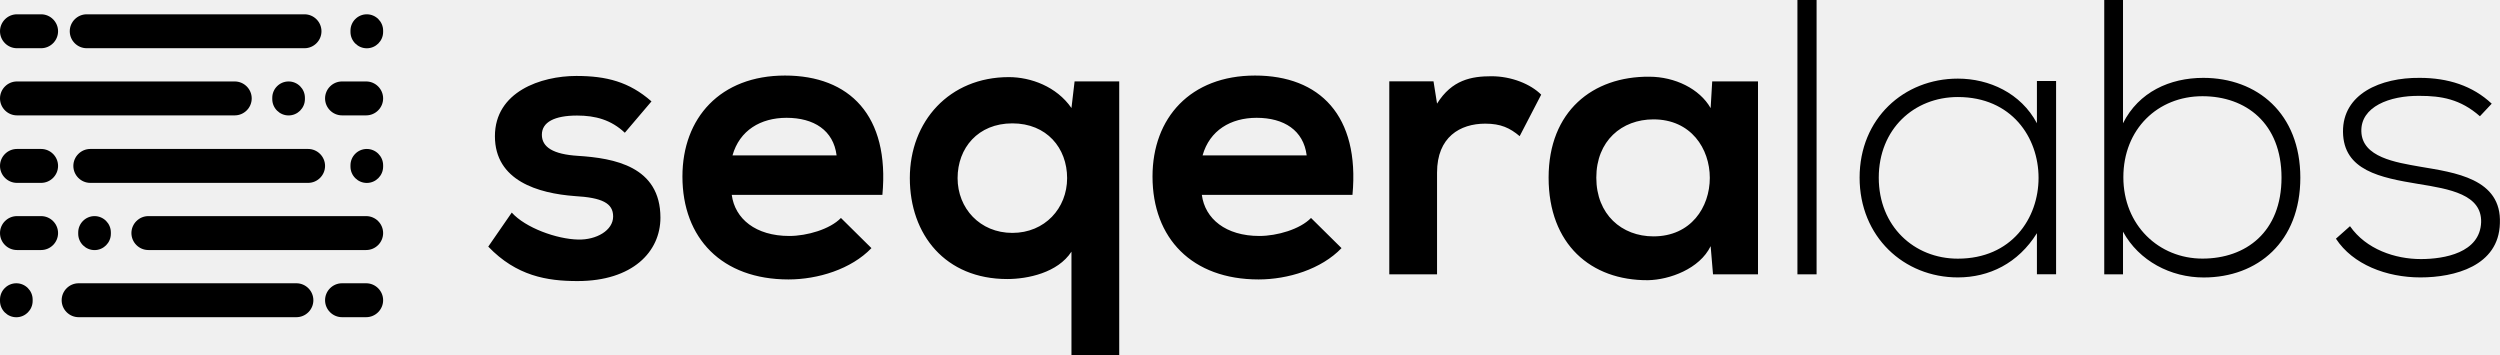
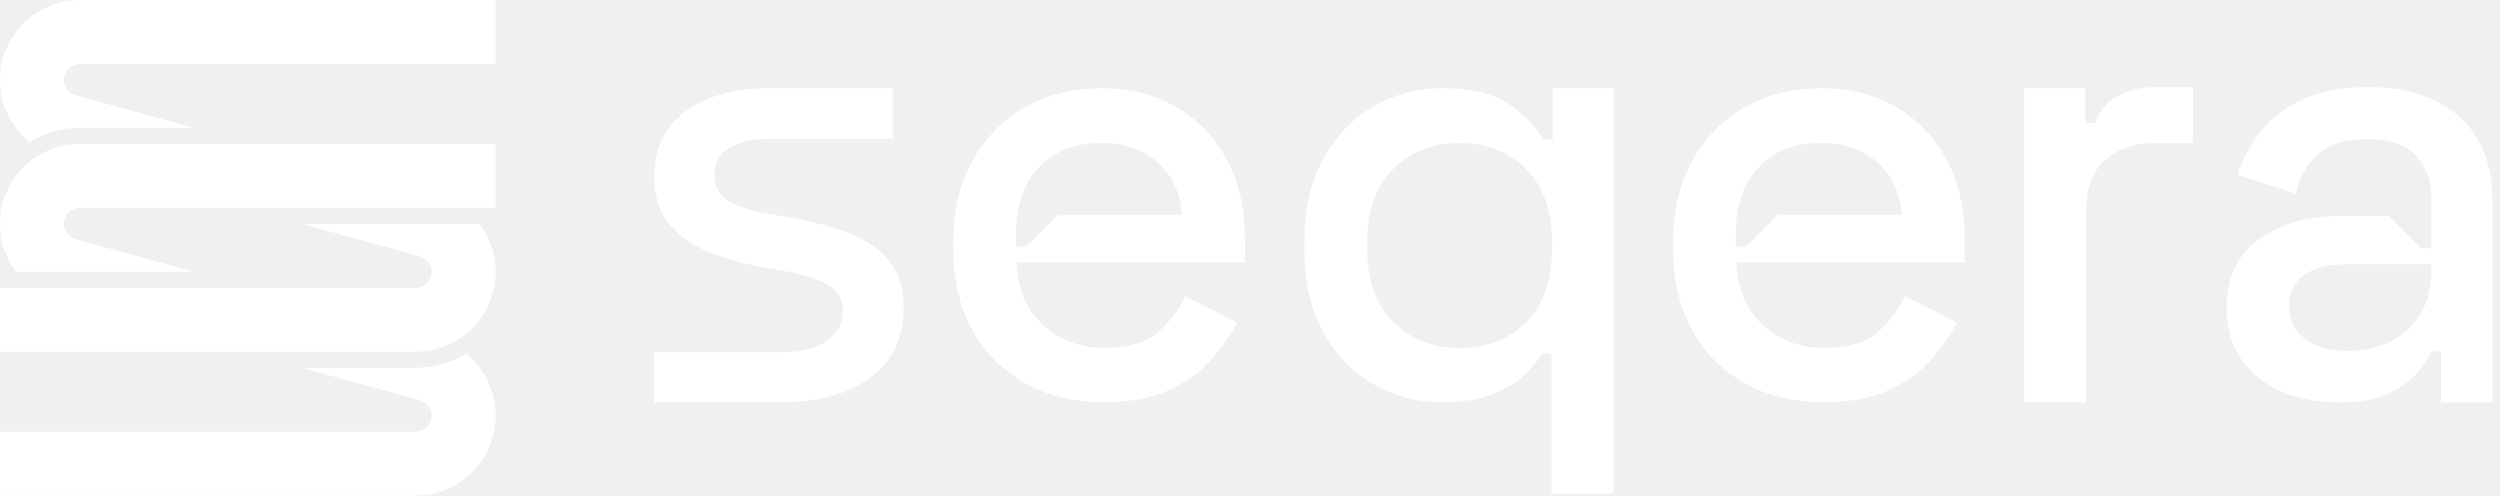
- <svg xmlns="http://www.w3.org/2000/svg" viewBox="0 0 431.84 61.31">
-   <g>
-     <path d="M14.98,2.47H52.6c1.61,0,2.93,1.32,2.93,2.93h0c0,1.61-1.32,2.93-2.93,2.93H14.98c-1.61,0-2.93-1.32-2.93-2.93h0c0-1.61,1.32-2.93,2.93-2.93Z" />
-     <path d="M63.36,2.47h0c1.55,0,2.82,1.27,2.82,2.82v.23c0,1.55-1.27,2.82-2.82,2.82h0c-1.55,0-2.82-1.27-2.82-2.82v-.23c0-1.55,1.27-2.82,2.82-2.82Z" />
-     <path d="M2.93,2.47H7.1c1.61,0,2.93,1.32,2.93,2.93h0c0,1.61-1.32,2.93-2.93,2.93H2.93c-1.61,0-2.93-1.32-2.93-2.93H0c0-1.61,1.32-2.93,2.93-2.93Z" />
-     <path d="M2.93,14.07H40.55c1.61,0,2.93,1.32,2.93,2.93h0c0,1.61-1.32,2.93-2.93,2.93H2.93c-1.61,0-2.93-1.32-2.93-2.93H0c0-1.61,1.32-2.93,2.93-2.93Z" />
-     <path d="M49.85,14.07h0c1.55,0,2.82,1.27,2.82,2.82v.23c0,1.55-1.27,2.82-2.82,2.82h0c-1.55,0-2.82-1.27-2.82-2.82v-.23c0-1.55,1.27-2.82,2.82-2.82Z" />
-     <path d="M59.08,14.07h4.17c1.61,0,2.93,1.32,2.93,2.93h0c0,1.61-1.32,2.93-2.93,2.93h-4.17c-1.61,0-2.93-1.32-2.93-2.93h0c0-1.61,1.32-2.93,2.93-2.93Z" />
-     <path d="M15.6,25.73H53.22c1.61,0,2.93,1.32,2.93,2.93h0c0,1.61-1.32,2.93-2.93,2.93H15.6c-1.61,0-2.93-1.32-2.93-2.93h0c0-1.61,1.32-2.93,2.93-2.93Z" />
-     <path d="M63.36,25.73h0c1.55,0,2.82,1.27,2.82,2.82v.23c0,1.55-1.27,2.82-2.82,2.82h0c-1.55,0-2.82-1.27-2.82-2.82v-.23c0-1.55,1.27-2.82,2.82-2.82Z" />
-     <path d="M2.93,25.73H7.1c1.61,0,2.93,1.32,2.93,2.93h0c0,1.61-1.32,2.93-2.93,2.93H2.93c-1.61,0-2.93-1.32-2.93-2.93H0c0-1.61,1.32-2.93,2.93-2.93Z" />
-     <g>
-       <path d="M63.25,37.33H25.63c-1.61,0-2.93,1.32-2.93,2.93h0c0,1.61,1.32,2.93,2.93,2.93H63.25c1.61,0,2.93-1.32,2.93-2.93h0c0-1.61-1.32-2.93-2.93-2.93Z" />
-       <path d="M16.33,37.33h0c-1.55,0-2.82,1.27-2.82,2.82v.23c0,1.55,1.27,2.82,2.82,2.82h0c1.55,0,2.82-1.27,2.82-2.82v-.23c0-1.55-1.27-2.82-2.82-2.82Z" />
-       <path d="M7.1,37.33H2.93C1.32,37.33,0,38.65,0,40.26H0c0,1.61,1.32,2.93,2.93,2.93H7.1c1.61,0,2.93-1.32,2.93-2.93h0c0-1.61-1.32-2.93-2.93-2.93Z" />
-     </g>
-     <path d="M51.2,48.93H13.58c-1.61,0-2.93,1.32-2.93,2.93h0c0,1.61,1.32,2.93,2.93,2.93H51.2c1.61,0,2.93-1.32,2.93-2.93h0c0-1.61-1.32-2.93-2.93-2.93Z" />
-     <path d="M2.82,48.93h0C1.27,48.93,0,50.2,0,51.75v.23c0,1.55,1.27,2.82,2.82,2.82h0c1.55,0,2.82-1.27,2.82-2.82v-.23c0-1.55-1.27-2.82-2.82-2.82Z" />
-     <path d="M63.25,48.93h-4.17c-1.61,0-2.93,1.32-2.93,2.93h0c0,1.61,1.32,2.93,2.93,2.93h4.17c1.61,0,2.93-1.32,2.93-2.93h0c0-1.61-1.32-2.93-2.93-2.93Z" />
+ <svg xmlns="http://www.w3.org/2000/svg" width="1261" height="250" viewBox="0 0 1261 250" fill="none">
+   <g clip-path="url(#clip0_933_7347)">
+     <path d="M249.96 207.96L249.91 207.11L249.85 206.26L249.76 205.4L249.67 204.55L249.55 203.71L249.41 202.86L249.26 202.03L249.1 201.18L248.9 200.35L248.7 199.53L248.47 198.7L248.22 197.86L247.97 197.06L247.7 196.25L247.4 195.44L247.09 194.65L246.76 193.85L246.41 193.08L246.06 192.29L245.69 191.52L245.29 190.76L244.89 190.01L244.45 189.26L244.01 188.54L243.56 187.81L243.09 187.1L242.6 186.39L242.1 185.7L241.57 185.01L241.05 184.35L240.51 183.69L239.95 183.04L239.37 182.4L238.78 181.78L238.18 181.16L237.57 180.58L236.96 179.98L236.32 179.41L235.67 178.85L235.02 178.31L233.87 179L233.06 179.46L232.23 179.91L231.39 180.34L230.56 180.75L229.71 181.15L228.84 181.53L227.97 181.89L227.1 182.24L226.23 182.56L225.34 182.88L224.44 183.18L223.55 183.45L222.65 183.71L221.74 183.96L220.84 184.18L219.91 184.39L219 184.58L218.08 184.75L217.15 184.9L216.23 185.04L215.3 185.16L214.36 185.26L213.42 185.34L212.49 185.4L211.55 185.45L210.61 185.48L209.67 185.49H152.15L211.81 201.9L212.24 202.03L212.59 202.16L212.94 202.3L213.26 202.46L213.6 202.64L213.91 202.83L214.24 203.03L214.54 203.25L214.83 203.48L215.1 203.73L215.38 203.98L215.64 204.25L215.88 204.52L216.11 204.83L216.33 205.13L216.54 205.44L216.71 205.75L216.89 206.09L217.05 206.43L217.19 206.76L217.33 207.11L217.43 207.48L217.53 207.83L217.6 208.2L217.66 208.56L217.7 208.94L217.73 209.3L217.74 209.68L217.73 210.05L217.7 210.43L217.66 210.79L217.6 211.16L217.53 211.53L217.43 211.89L217.33 212.24L217.19 212.6L217.05 212.94L216.89 213.28L216.71 213.6L216.54 213.93L216.33 214.24L216.11 214.54L215.88 214.83L215.64 215.11L215.38 215.38L215.1 215.64L214.83 215.89L214.54 216.11L214.24 216.33L213.91 216.54L213.6 216.73L213.26 216.9L212.94 217.05L212.59 217.2L212.24 217.33L211.89 217.44L211.52 217.53L211.16 217.61L210.79 217.66L210.42 217.7L210.05 217.74L209.67 217.75H0V250H209.67L210.52 249.99L211.39 249.96L212.25 249.93L213.09 249.85L213.95 249.78L214.8 249.68L215.65 249.55L216.49 249.43L217.33 249.28L218.18 249.1L219 248.9L219.83 248.7L220.66 248.48L221.49 248.24L222.29 247.98L223.1 247.7L223.92 247.4L224.72 247.09L225.5 246.78L226.28 246.43L227.07 246.06L227.83 245.69L228.59 245.3L229.34 244.88L230.08 244.46L230.82 244.01L231.54 243.56L232.26 243.09L232.96 242.6L233.64 242.1L234.33 241.59L235.01 241.05L235.67 240.5L236.32 239.95L236.96 239.38L237.57 238.79L238.18 238.2L238.78 237.59L239.37 236.95L239.95 236.33L240.51 235.68L241.05 235.01L241.57 234.34L242.1 233.66L242.6 232.96L243.09 232.26L243.56 231.55L244.01 230.82L244.45 230.09L244.89 229.34L245.29 228.59L245.69 227.84L246.06 227.06L246.41 226.29L246.76 225.5L247.09 224.71L247.4 223.91L247.7 223.11L247.97 222.3L248.22 221.49L248.47 220.66L248.7 219.84L248.9 219.01L249.1 218.18L249.26 217.34L249.41 216.5L249.55 215.65L249.67 214.8L249.76 213.95L249.85 213.1L249.91 212.24L249.96 211.4L249.99 210.54L250 209.68L249.99 208.83L249.96 207.96Z" fill="white" />
+     <path d="M249.96 135.39L249.91 134.53L249.85 133.68L249.76 132.83L249.67 131.98L249.55 131.13L249.41 130.29L249.26 129.44L249.1 128.6L248.9 127.76L248.7 126.94L248.47 126.11L248.22 125.29L247.97 124.48L247.7 123.66L247.4 122.86L247.09 122.06L246.76 121.28L246.41 120.49L246.06 119.71L245.69 118.95L245.29 118.18L244.89 117.42L244.45 116.69L244.01 115.95L243.56 115.24L243.09 114.51L242.6 113.81L242.1 113.13L241.93 112.9H241.92H152.14L211.81 129.31L212.24 129.45L212.59 129.58L212.94 129.71L213.26 129.88L213.6 130.05L213.91 130.24L214.24 130.44L214.54 130.66L214.83 130.9L215.1 131.14L215.38 131.39L215.64 131.66L215.88 131.94L216.11 132.24L216.33 132.54L216.54 132.85L216.71 133.18L216.89 133.5L217.05 133.84L217.19 134.19L217.33 134.54L217.43 134.89L217.53 135.25L217.6 135.61L217.66 135.99L217.7 136.35L217.73 136.73L217.74 137.1L217.73 137.46L217.7 137.84L217.66 138.21L217.6 138.58L217.53 138.94L217.43 139.3L217.33 139.66L217.19 140L217.05 140.35L216.89 140.7L216.71 141.03L216.54 141.35L216.33 141.65L216.11 141.96L215.88 142.25L215.64 142.53L215.38 142.8L215.1 143.06L214.83 143.3L214.54 143.54L214.24 143.75L213.91 143.95L213.6 144.15L213.26 144.31L212.94 144.48L212.59 144.63L212.24 144.74L211.89 144.86L211.52 144.95L211.16 145.03L210.79 145.09L210.42 145.12L210.05 145.15L209.67 145.16H127.18H16.13H0V177.41H122.81H209.67H210.52L211.39 177.39L212.25 177.34L213.09 177.27L213.95 177.2L214.8 177.1L215.65 176.98L216.49 176.85L217.33 176.69L218.18 176.51L219 176.33L219.83 176.11L220.66 175.9L221.49 175.65L222.29 175.39L223.1 175.11L223.92 174.83L224.72 174.51L225.5 174.19L226.28 173.84L227.07 173.48L227.24 173.39L227.83 173.1L228.59 172.71L229.34 172.3L230.08 171.88L230.82 171.44L231.54 170.98L232.26 170.5L232.96 170.03L233.64 169.51L234.33 169L235.01 168.46L235.67 167.93L236.32 167.36L236.96 166.79L237.57 166.21L238.18 165.61L238.78 165L239.37 164.38L239.95 163.74L240.51 163.09L241.05 162.43L241.57 161.76L242.1 161.08L242.6 160.38L243.09 159.68L243.56 158.96L244.01 158.24L244.45 157.5L244.89 156.76L245.29 156.01L245.69 155.25L246.06 154.47L246.41 153.71L246.76 152.93L247.09 152.14L247.4 151.34L247.7 150.54L247.97 149.73L248.22 148.9L248.47 148.09L248.7 147.26L248.9 146.43L249.1 145.59L249.26 144.75L249.41 143.91L249.55 143.06L249.67 142.21L249.76 141.36L249.85 140.51L249.91 139.66L249.96 138.8L249.99 137.95L250 137.1L249.99 136.24L249.96 135.39Z" fill="white" />
+     <path d="M40.33 72.58L39.46 72.59L38.61 72.61L37.75 72.66L36.9 72.73L36.05 72.8L35.2 72.9L34.35 73.03L33.51 73.15L32.66 73.31L31.82 73.49L30.99 73.67L30.16 73.89L29.34 74.1L28.51 74.35L27.7 74.61L26.88 74.89L26.08 75.18L25.28 75.49L24.5 75.81L23.72 76.16L22.93 76.53L22.76 76.61L22.17 76.9L21.41 77.29L20.66 77.7L19.91 78.12L19.18 78.56L18.46 79.02L17.74 79.5L17.03 79.98L16.34 80.49L15.66 81L14.99 81.54L14.33 82.08L13.68 82.64L13.04 83.21L12.42 83.79L11.82 84.39L11.22 85L10.63 85.63L10.05 86.26L9.49 86.91L8.95 87.56L8.42 88.24L7.9 88.93L7.4 89.63L6.91 90.33L6.44 91.04L5.99 91.76L5.54 92.5L5.11 93.24L4.71 93.99L4.31 94.75L3.94 95.51L3.58 96.29L3.24 97.08L2.9 97.86L2.6 98.66L2.3 99.46L2.03 100.28L1.76 101.1L1.53 101.91L1.3 102.74L1.09 103.57L0.9 104.41L0.74 105.25L0.58 106.09L0.44 106.94L0.33 107.79L0.23 108.63L0.15 109.48L0.09 110.34L0.04 111.19L0 112.04V112.9V113.76L0.04 114.61L0.09 115.48L0.15 116.33L0.23 117.18L0.33 118.03L0.44 118.88L0.58 119.71L0.74 120.56L0.9 121.4L1.09 122.24L1.3 123.06L1.53 123.89L1.76 124.71L2.03 125.53L2.3 126.34L2.6 127.14L2.9 127.94L3.24 128.73L3.58 129.51L3.94 130.29L4.31 131.05L4.71 131.83L5.11 132.58L5.54 133.31L5.99 134.05L6.44 134.76L6.91 135.49L7.4 136.19L7.9 136.88L8.07 137.1H97.86L38.18 120.68L37.76 120.55L37.41 120.43L37.06 120.29L36.73 120.12L36.4 119.95L36.08 119.76L35.76 119.55L35.46 119.34L35.16 119.1L34.89 118.86L34.61 118.61L34.36 118.34L34.12 118.06L33.89 117.76L33.66 117.46L33.46 117.15L33.27 116.83L33.1 116.5L32.94 116.16L32.8 115.81L32.67 115.46L32.56 115.11L32.47 114.75L32.39 114.39L32.34 114.01L32.29 113.65L32.27 113.28L32.26 112.9L32.27 112.54L32.29 112.16L32.34 111.79L32.39 111.43L32.47 111.05L32.56 110.7L32.67 110.34L32.8 109.99L32.94 109.65L33.1 109.3L33.27 108.97L33.46 108.65L33.66 108.35L33.89 108.04L34.12 107.75L34.36 107.46L34.61 107.2L34.89 106.94L35.16 106.7L35.46 106.46L35.76 106.25L36.08 106.05L36.4 105.85L36.73 105.69L37.06 105.53L37.41 105.37L37.76 105.26L38.11 105.14L38.48 105.05L38.84 104.98L39.2 104.91L39.58 104.88L39.95 104.84H40.33H122.83H233.86H250V72.58H127.16H40.33Z" fill="white" />
+     <path d="M40.33 0L39.46 0.01L38.61 0.02L37.75 0.08L36.9 0.15L36.05 0.23L35.2 0.33L34.35 0.44L33.51 0.58L32.66 0.73L31.82 0.9L30.99 1.09L30.16 1.3L29.34 1.53L28.51 1.76L27.7 2.03L26.88 2.3L26.08 2.59L25.28 2.91L24.5 3.23L23.72 3.57L22.93 3.94L22.17 4.31L21.41 4.7L20.66 5.11L19.91 5.54L19.18 5.99L18.46 6.44L17.74 6.91L17.03 7.4L16.34 7.9L15.66 8.41L14.99 8.94L14.33 9.49L13.68 10.05L13.04 10.61L12.42 11.21L11.82 11.8L11.22 12.41L10.63 13.04L10.05 13.68L9.49 14.32L8.95 14.99L8.42 15.66L7.9 16.34L7.4 17.04L6.91 17.74L6.44 18.45L5.99 19.18L5.54 19.91L5.11 20.65L4.71 21.4L4.31 22.16L3.94 22.94L3.58 23.71L3.24 24.5L2.9 25.29L2.6 26.08L2.3 26.89L2.03 27.7L1.76 28.51L1.53 29.34L1.3 30.16L1.09 30.99L0.9 31.83L0.74 32.66L0.58 33.5L0.44 34.35L0.33 35.2L0.23 36.05L0.15 36.9L0.09 37.75L0.04 38.6L0 39.46V40.31V41.18L0.04 42.04L0.09 42.89L0.15 43.74L0.23 44.6L0.33 45.45L0.44 46.29L0.58 47.14L0.74 47.98L0.9 48.81L1.09 49.65L1.3 50.47L1.53 51.3L1.76 52.13L2.03 52.94L2.3 53.75L2.6 54.55L2.9 55.35L3.24 56.15L3.58 56.93L3.94 57.71L4.31 58.48L4.71 59.23L5.11 59.99L5.54 60.72L5.99 61.46L6.44 62.19L6.91 62.9L7.4 63.61L7.9 64.3L8.42 64.99L8.95 65.65L9.49 66.31L10.05 66.96L10.63 67.6L11.22 68.23L11.82 68.84L12.42 69.43L13.04 70.01L13.68 70.59L14.33 71.15L14.98 71.69H14.99L16.13 71L16.94 70.54L17.77 70.09L18.61 69.66L19.44 69.25L20.29 68.85L21.16 68.48L22.02 68.1L22.9 67.76L23.77 67.44L24.66 67.11L25.55 66.83L26.45 66.55L27.35 66.29L28.25 66.04L29.16 65.81L30.09 65.61L31 65.43L31.91 65.25L32.84 65.1L33.77 64.96L34.7 64.84L35.64 64.74L36.58 64.66L37.51 64.59L38.44 64.55L39.39 64.53L40.33 64.51H97.85L38.18 48.1L37.76 47.98L37.41 47.84L37.06 47.69L36.73 47.54L36.4 47.36L36.08 47.18L35.76 46.98L35.46 46.75L35.16 46.53L34.89 46.28L34.61 46.02L34.36 45.75L34.12 45.48L33.89 45.18L33.66 44.88L33.46 44.56L33.27 44.24L33.1 43.91L32.94 43.58L32.8 43.24L32.67 42.87L32.56 42.53L32.47 42.18L32.39 41.8L32.34 41.44L32.29 41.06L32.27 40.69L32.26 40.31L32.27 39.94L32.29 39.58L32.34 39.21L32.39 38.84L32.47 38.48L32.56 38.11L32.67 37.75L32.8 37.4L32.94 37.06L33.1 36.73L33.27 36.39L33.46 36.08L33.66 35.76L33.89 35.46L34.12 35.18L34.36 34.89L34.61 34.61L34.89 34.36L35.16 34.11L35.46 33.89L35.76 33.68L36.08 33.46L36.4 33.28L36.73 33.1L37.06 32.94L37.41 32.8L37.76 32.68L38.11 32.56L38.48 32.46L38.84 32.39L39.2 32.33L39.58 32.29L39.95 32.26L40.33 32.25H250V0H40.33Z" fill="white" />
  </g>
-   <path d="M112.53,17.51c-3.85-3.38-7.77-4.39-12.98-4.39-6.08,0-14.06,2.7-14.06,10.41s7.5,9.87,13.79,10.34c4.73,.27,6.63,1.22,6.63,3.52,0,2.43-2.91,4.06-6.02,3.99-3.72-.07-9.13-2.03-11.49-4.66l-4.06,5.88c4.87,5.07,10.14,5.95,15.41,5.95,9.53,0,14.33-5.07,14.33-10.95,0-8.86-7.98-10.28-14.26-10.68-4.26-.27-6.22-1.49-6.22-3.65s2.16-3.31,6.08-3.31c3.18,0,5.88,.74,8.25,2.97l4.6-5.41h0Zm39.89,16.16c1.28-13.72-5.68-20.62-16.83-20.62s-17.71,7.3-17.71,17.44c0,10.68,6.83,17.78,18.32,17.78,5.07,0,10.82-1.76,14.33-5.41l-5.27-5.21c-1.89,1.96-5.88,3.11-8.92,3.11-5.81,0-9.4-2.97-9.94-7.1h26.03Zm-25.89-6.83c1.22-4.33,4.87-6.49,9.33-6.49,4.73,0,8.11,2.16,8.65,6.49h-17.98Zm48.34,13.39c-5.61,0-9.46-4.26-9.46-9.46s3.52-9.46,9.46-9.46,9.46,4.26,9.46,9.46-3.85,9.46-9.46,9.46h0Zm18.46,21.09V14.06h-7.71l-.54,4.6c-2.57-3.72-7.03-5.34-10.82-5.34-10.28,0-17.1,7.64-17.1,17.44s6.15,17.44,16.83,17.44c3.52,0,8.72-1.08,11.09-4.73v17.85h8.25Zm40.29-27.65c1.28-13.72-5.68-20.62-16.83-20.62s-17.71,7.3-17.71,17.44c0,10.68,6.83,17.78,18.32,17.78,5.07,0,10.82-1.76,14.33-5.41l-5.27-5.21c-1.89,1.96-5.88,3.11-8.92,3.11-5.81,0-9.4-2.97-9.94-7.1h26.03Zm-25.89-6.83c1.22-4.33,4.87-6.49,9.33-6.49,4.73,0,8.11,2.16,8.65,6.49h-17.98Zm32.25-12.78V47.39h8.25V29.81c0-6.15,3.99-8.45,8.32-8.45,2.7,0,4.26,.74,5.95,2.16l3.72-7.17c-1.83-1.83-5.14-3.18-8.59-3.18s-6.83,.61-9.4,4.73l-.61-3.85h-7.64Zm55.5,4.6c-1.89-3.31-6.15-5.41-10.61-5.41-9.73-.07-17.37,5.95-17.37,17.44s7.3,17.78,17.17,17.71c3.72-.07,8.92-1.96,10.82-5.88l.41,4.87h7.77V14.06h-7.91l-.27,4.6h0Zm-9.87,1.96c12.98,0,12.98,20.21,0,20.21-5.48,0-9.87-3.79-9.87-10.14s4.39-10.07,9.87-10.07Z" />
-   <path d="M310.48,0V47.39h3.31V0h-3.31Zm41.37,13.99v7.3c-2.77-5.21-8.25-7.71-13.66-7.71-9.33,0-16.97,6.9-16.97,17.1s7.64,17.24,16.97,17.24c5.41,0,10.41-2.43,13.66-7.64v7.1h3.31V13.99h-3.31Zm-13.66,2.77c18.59,0,18.59,27.92,0,27.92-7.57,0-13.66-5.61-13.66-13.99s6.08-13.93,13.66-13.93h0Zm42.25-.14c7.5,0,13.66,4.66,13.66,14.06s-6.15,13.99-13.66,13.99-13.66-5.75-13.66-14.06,5.95-13.99,13.66-13.99h0ZM363.48,0V47.39h3.24v-7.37c2.77,5.07,8.25,7.91,13.93,7.91,9.33,0,16.7-6.15,16.7-17.24s-7.44-17.24-16.77-17.24c-5.75,0-11.15,2.43-13.86,7.84V0h-3.24Zm66.93,17.91c-3.31-3.11-7.57-4.46-12.44-4.46-6.76-.07-13.32,2.77-13.25,9.33,.07,6.69,6.49,7.91,12.98,8.99,5.48,.88,11.02,1.83,10.88,6.63-.2,5.27-6.35,6.35-10.41,6.35-4.46,0-9.46-1.69-12.24-5.68l-2.43,2.16c2.91,4.46,8.72,6.69,14.6,6.69s13.52-1.96,13.72-9.33c.34-7.77-7.84-8.79-13.79-9.8-4.19-.74-10.01-1.62-10.14-6.08-.14-4.26,4.87-6.22,10.07-6.15,3.72,0,7.03,.54,10.41,3.52l2.03-2.16Z" />
+   <path d="M394.144 202.864H330.009V177.636H394.144C404.073 177.636 411.722 175.716 417.092 171.856C422.462 168.007 425.151 163.037 425.151 156.958C425.151 150.878 422.612 146.418 417.552 143.579C412.482 140.749 404.983 138.409 395.054 136.589L384.715 134.769C374.575 132.95 365.356 130.31 357.057 126.87C348.748 123.43 342.158 118.661 337.298 112.581C332.439 106.502 329.999 98.702 329.999 89.173C329.999 74.994 335.269 63.995 345.808 56.196C356.347 48.396 370.326 44.497 387.754 44.497H450.369V70.034H387.754C379.245 70.034 372.556 71.604 367.696 74.744C362.836 77.884 360.397 82.294 360.397 87.963C360.397 94.043 362.776 98.502 367.536 101.342C372.296 104.182 378.735 106.312 386.834 107.722L397.474 109.541C408.213 111.361 418.042 113.901 426.961 117.141C435.881 120.381 442.92 125.04 448.09 131.12C453.259 137.199 455.839 145.309 455.839 155.438C455.839 170.437 450.259 182.086 439.12 190.395C427.971 198.704 412.982 202.854 394.134 202.854L394.144 202.864Z" fill="white" />
+   <path d="M782.601 248.98V178.246H777.742C775.512 182.306 772.272 186.205 768.013 189.945C763.753 193.695 758.333 196.785 751.754 199.214C745.164 201.644 737.015 202.864 727.286 202.864C714.717 202.864 703.168 199.824 692.629 193.745C682.089 187.665 673.68 178.906 667.401 167.447C661.121 155.998 657.981 142.169 657.981 125.95V121.391C657.981 105.182 661.171 91.353 667.561 79.894C673.94 68.445 682.399 59.676 692.939 53.596C703.478 47.517 714.927 44.477 727.286 44.477C741.875 44.477 753.074 47.117 760.873 52.376C768.673 57.646 774.502 63.625 778.352 70.315H783.211V44.477H813.919V248.96H782.611L782.601 248.98ZM736.095 175.506C749.874 175.506 761.123 171.147 769.832 162.437C778.542 153.728 782.901 141.259 782.901 125.05V122.311C782.901 106.302 778.492 93.943 769.682 85.224C760.863 76.514 749.664 72.155 736.095 72.155C722.526 72.155 711.627 76.514 702.808 85.224C693.989 93.943 689.589 106.302 689.589 122.311V125.05C689.589 141.269 693.999 153.728 702.808 162.437C711.627 171.157 722.716 175.506 736.095 175.506Z" fill="white" />
+   <path d="M627.976 120.48C627.976 105.281 624.936 92.013 618.857 80.663C612.777 69.314 604.308 60.445 593.479 54.066C582.63 47.686 570.011 44.486 555.632 44.486C541.253 44.486 527.864 47.726 516.725 54.215C511.145 57.455 506.176 61.325 501.796 65.845C501.246 66.405 500.706 66.984 500.166 67.564C498.566 69.324 497.076 71.164 495.656 73.084C493.777 75.654 492.027 78.384 490.427 81.273C484.047 92.823 480.848 106.401 480.848 122.01V125.66C480.848 141.269 484.037 154.838 490.427 166.397C496.806 177.946 505.676 186.915 517.025 193.294C528.364 199.674 541.643 202.874 556.842 202.874C570.221 202.874 581.36 200.744 590.279 196.494C599.198 192.235 606.288 186.965 611.557 180.685C613.017 178.936 614.397 177.216 615.687 175.516C619.047 171.106 621.826 166.857 624.016 162.747L597.878 149.368C594.639 156.267 590.019 162.347 584.049 167.606C578.06 172.876 569.201 175.506 557.452 175.506C544.883 175.506 534.393 171.596 525.994 163.807C525.474 163.317 524.964 162.837 524.474 162.317C523.974 161.797 523.504 161.287 523.034 160.767C521.914 159.477 520.874 158.127 519.915 156.707C515.825 150.568 513.485 143.258 512.895 134.789C512.835 133.979 512.805 133.159 512.775 132.339H627.986V120.48H627.976ZM533.743 108.321L517.735 124.33H512.465C512.385 119.72 512.465 113.801 513.075 108.321C513.375 106.241 513.775 104.232 514.295 102.302C514.795 100.372 515.405 98.532 516.115 96.772C518.475 90.903 521.984 85.933 526.604 81.873C533.993 75.384 543.563 72.144 555.332 72.144C567.101 72.144 576.61 75.384 583.909 81.873C591.209 88.363 595.359 97.182 596.368 108.321H533.753H533.743Z" fill="white" />
+   <path d="M991.035 120.48C991.035 105.281 987.996 92.013 981.916 80.663C975.837 69.314 967.367 60.445 956.538 54.066C945.689 47.686 933.07 44.486 918.691 44.486C904.312 44.486 890.923 47.726 879.784 54.215C874.205 57.455 869.235 61.325 864.856 65.845C864.306 66.405 863.766 66.984 863.226 67.564C861.626 69.324 860.136 71.164 858.716 73.084C856.836 75.654 855.086 78.384 853.486 81.273C847.107 92.823 843.907 106.401 843.907 122.01V125.66C843.907 141.269 847.097 154.838 853.486 166.397C859.866 177.946 868.735 186.915 880.084 193.294C891.423 199.674 904.702 202.874 919.901 202.874C933.28 202.874 944.419 200.744 953.338 196.494C962.258 192.235 969.347 186.965 974.617 180.685C976.077 178.936 977.457 177.216 978.746 175.516C982.106 171.106 984.886 166.857 987.076 162.747L960.938 149.368C957.698 156.267 953.078 162.347 947.109 167.606C941.119 172.876 932.26 175.506 920.511 175.506C907.942 175.506 897.453 171.596 889.054 163.807C888.534 163.317 888.024 162.837 887.534 162.317C887.034 161.797 886.564 161.287 886.094 160.767C884.974 159.477 883.934 158.127 882.974 156.707C878.884 150.568 876.545 143.258 875.955 134.789C875.895 133.979 875.865 133.159 875.835 132.339H991.045V120.48H991.035ZM896.803 108.321L880.794 124.33H875.525C875.445 119.72 875.525 113.801 876.135 108.321C876.435 106.241 876.835 104.232 877.355 102.302C877.855 100.372 878.464 98.532 879.174 96.772C881.534 90.903 885.044 85.933 889.664 81.873C897.053 75.384 906.622 72.144 918.391 72.144C930.16 72.144 939.67 75.384 946.969 81.873C954.268 88.363 958.418 97.182 959.428 108.321H896.813H896.803Z" fill="white" />
+   <path d="M1021.03 202.864V44.487H1051.73V62.115H1056.59C1059.02 55.836 1062.92 51.226 1068.29 48.286C1073.66 45.347 1080.3 43.877 1088.2 43.877H1106.14V72.144H1086.99C1076.85 72.144 1068.55 74.934 1062.06 80.504C1055.57 86.083 1052.33 94.643 1052.33 106.192V202.854H1021.02L1021.03 202.864Z" fill="white" />
+   <path d="M1257.16 101.282C1257.16 82.964 1251.57 68.815 1240.38 58.846C1229.19 48.877 1213.82 43.887 1194.27 43.887C1181.45 43.887 1170.61 45.917 1161.75 49.996C1152.9 54.076 1145.77 59.466 1140.38 66.175C1134.99 72.895 1131.07 80.224 1128.62 88.153L1157.93 97.623C1159.76 89.483 1163.53 82.864 1169.23 77.774C1174.94 72.695 1183.17 70.145 1193.96 70.145C1204.75 70.145 1213.1 72.845 1218.39 78.234C1223.69 83.624 1226.33 90.603 1226.33 99.153V125.19H1221.25L1204.96 108.922H1180.53C1164.04 108.922 1150.35 112.841 1139.46 120.681C1128.57 128.51 1123.12 140.069 1123.12 155.338C1123.12 165.517 1125.62 174.157 1130.6 181.286C1135.59 188.415 1142.31 193.805 1150.75 197.465C1159.21 201.124 1168.83 202.964 1179.6 202.964C1190.37 202.964 1198.33 201.484 1204.64 198.535C1210.95 195.585 1215.74 192.125 1218.99 188.155C1222.26 184.186 1224.68 180.566 1226.32 177.316H1231.21V202.964H1257.15V101.292L1257.16 101.282ZM1226.33 136.39C1226.33 149.019 1222.41 158.938 1214.57 166.157C1206.73 173.377 1196.62 176.996 1184.19 176.996C1175.03 176.996 1167.81 174.966 1162.51 170.887C1157.21 166.807 1154.57 161.318 1154.57 154.398C1154.57 147.479 1157.12 142.229 1162.2 138.679C1167.3 135.12 1174 133.34 1182.35 133.34H1226.32V136.39H1226.33Z" fill="white" />
+   <defs>
+     <clipPath id="clip0_933_7347">
+       <rect width="250" height="250" fill="white" />
+     </clipPath>
+   </defs>
</svg>
